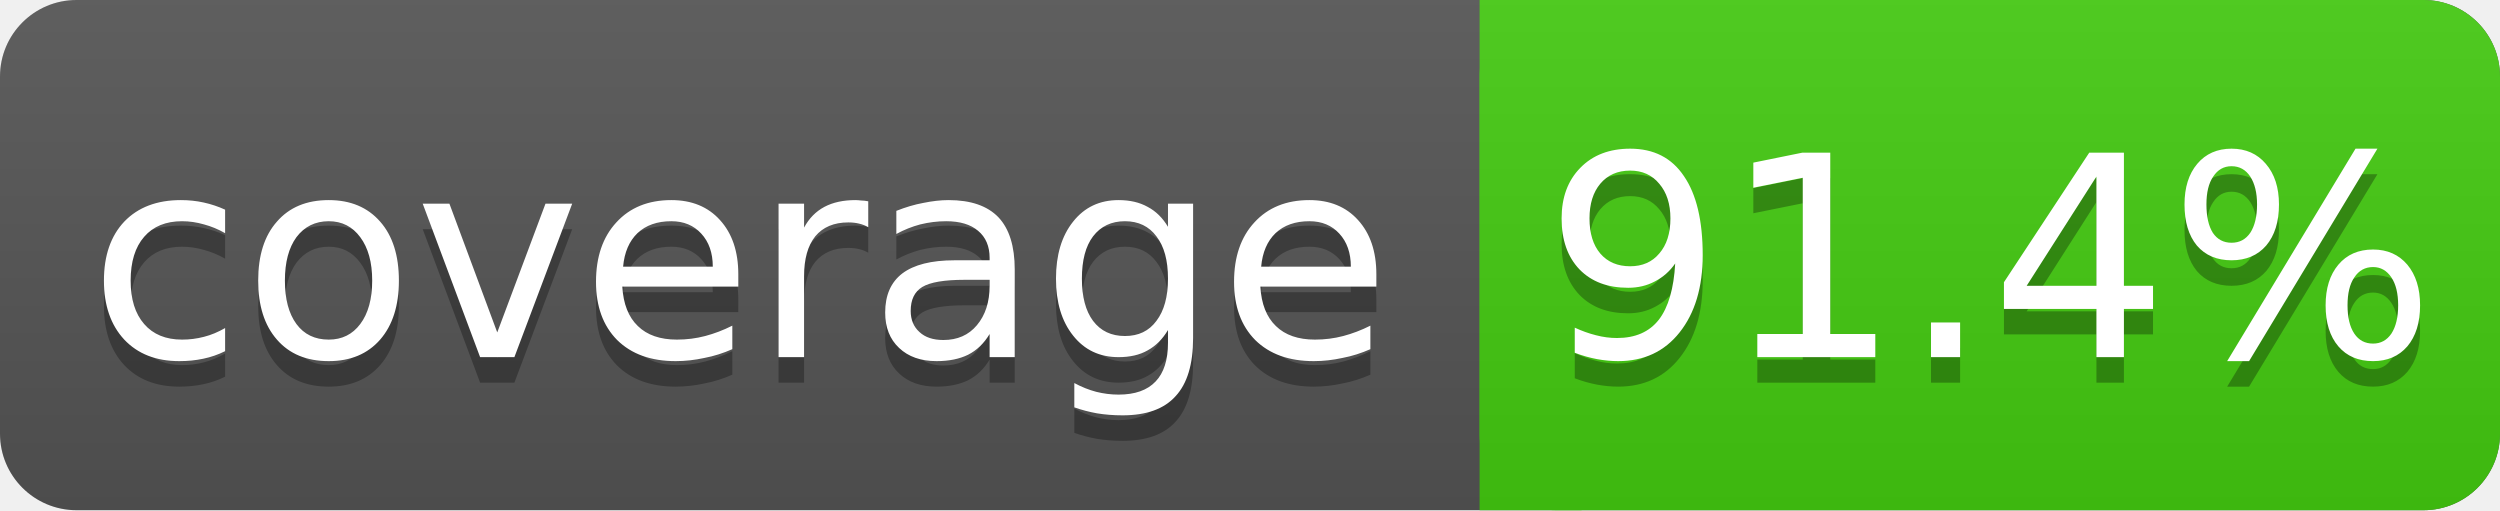
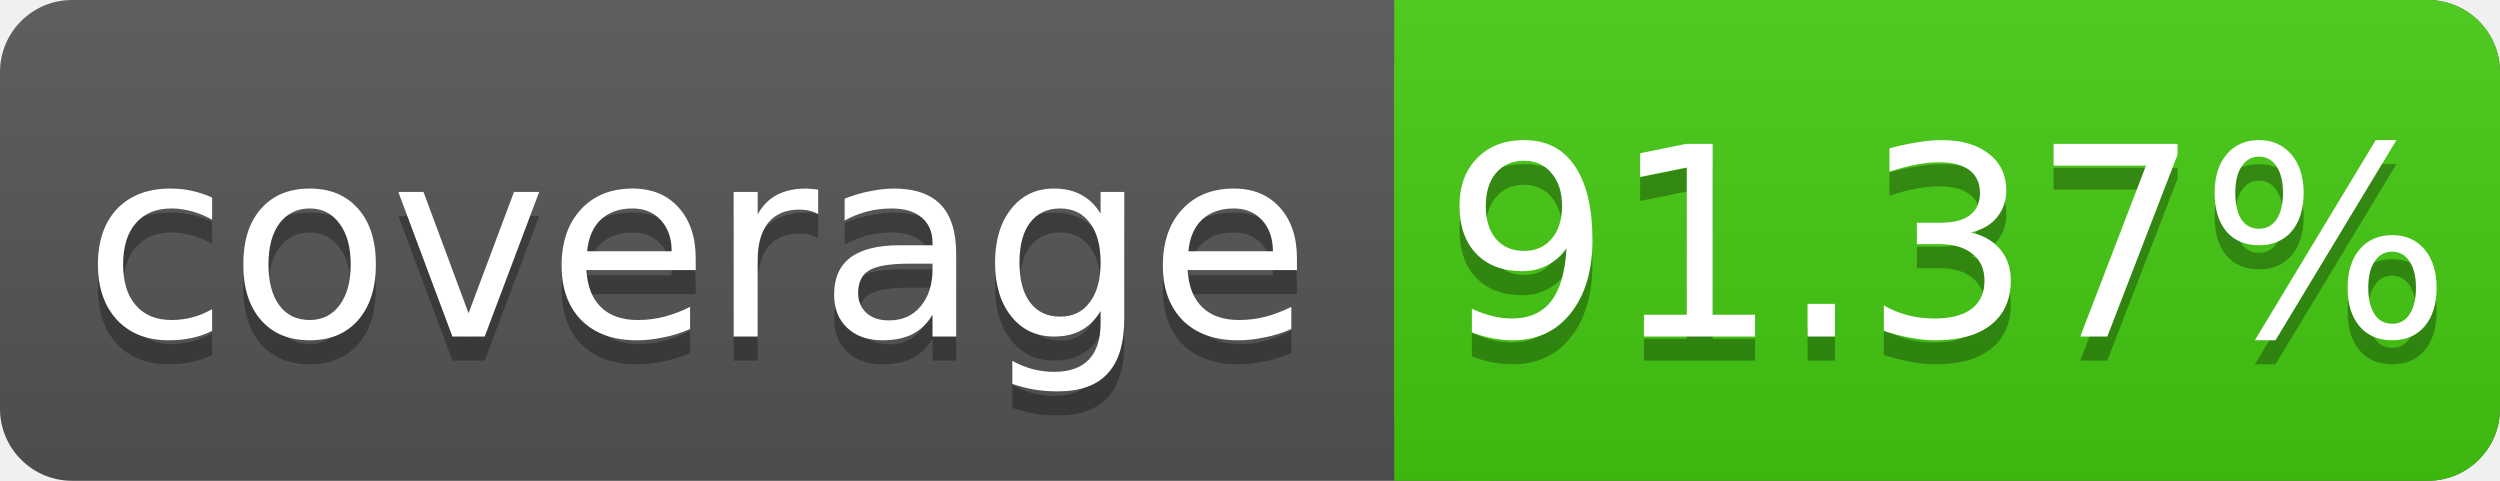
- <svg xmlns="http://www.w3.org/2000/svg" width="98" height="20">
+ <svg xmlns="http://www.w3.org/2000/svg" width="104" height="20">
  <linearGradient id="s" x2="0" y2="100%">
    <stop offset="0" stop-color="#bbb" stop-opacity=".1" />
    <stop offset="1" stop-opacity=".1" />
  </linearGradient>
-   <rect rx="3" width="98" height="20" fill="#555" />
-   <rect rx="3" x="58" width="40" height="20" fill="#4c1" />
+   <rect rx="3" width="104" height="20" fill="#555" />
+   <rect rx="3" x="58" width="46" height="20" fill="#4c1" />
  <rect x="58" width="4" height="20" fill="#4c1" />
-   <rect rx="3" width="98" height="20" fill="url(#s)" />
+   <rect rx="3" width="104" height="20" fill="url(#s)" />
  <g fill="#fff" text-anchor="middle" font-family="DejaVu Sans,Verdana,Geneva,sans-serif" font-size="11">
    <text x="29" y="15" fill="#010101" fill-opacity=".3">coverage</text>
    <text x="29" y="14">coverage</text>
-     <text x="78" y="15" fill="#010101" fill-opacity=".3">91.4%</text>
-     <text x="78" y="14">91.4%</text>
+     <text x="81" y="15" fill="#010101" fill-opacity=".3">91.37%</text>
+     <text x="81" y="14">91.37%</text>
  </g>
</svg>
